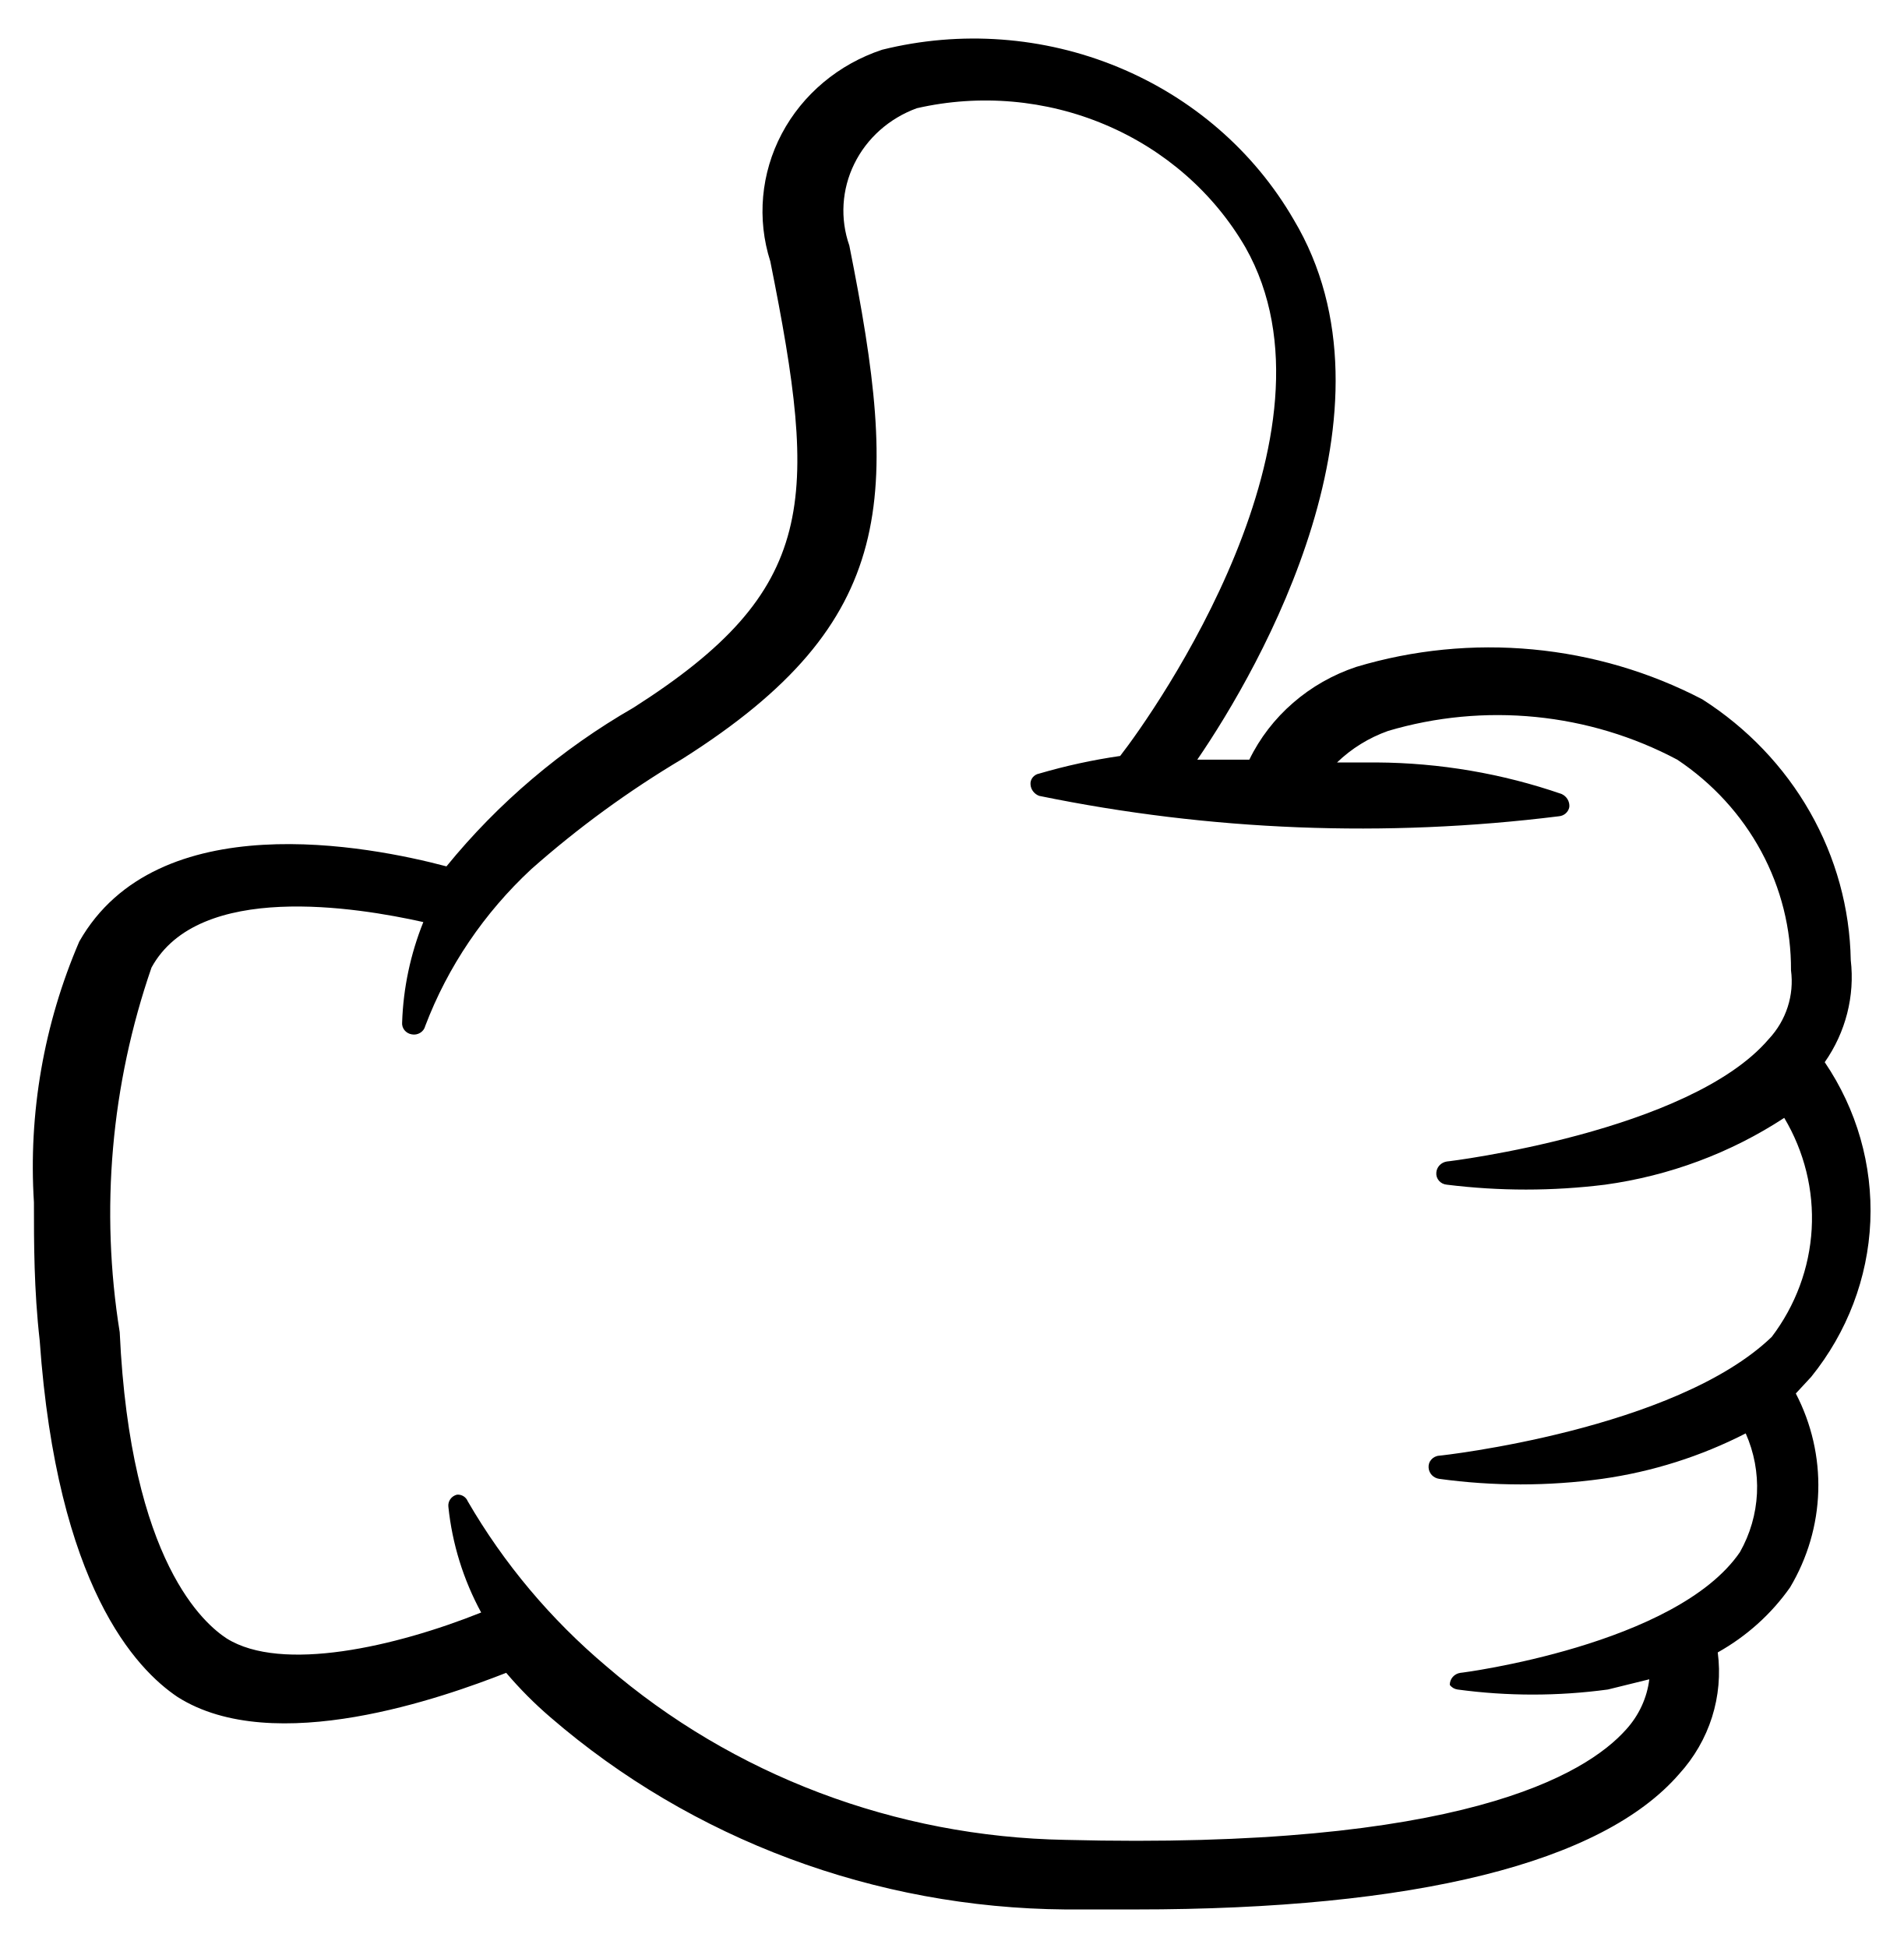
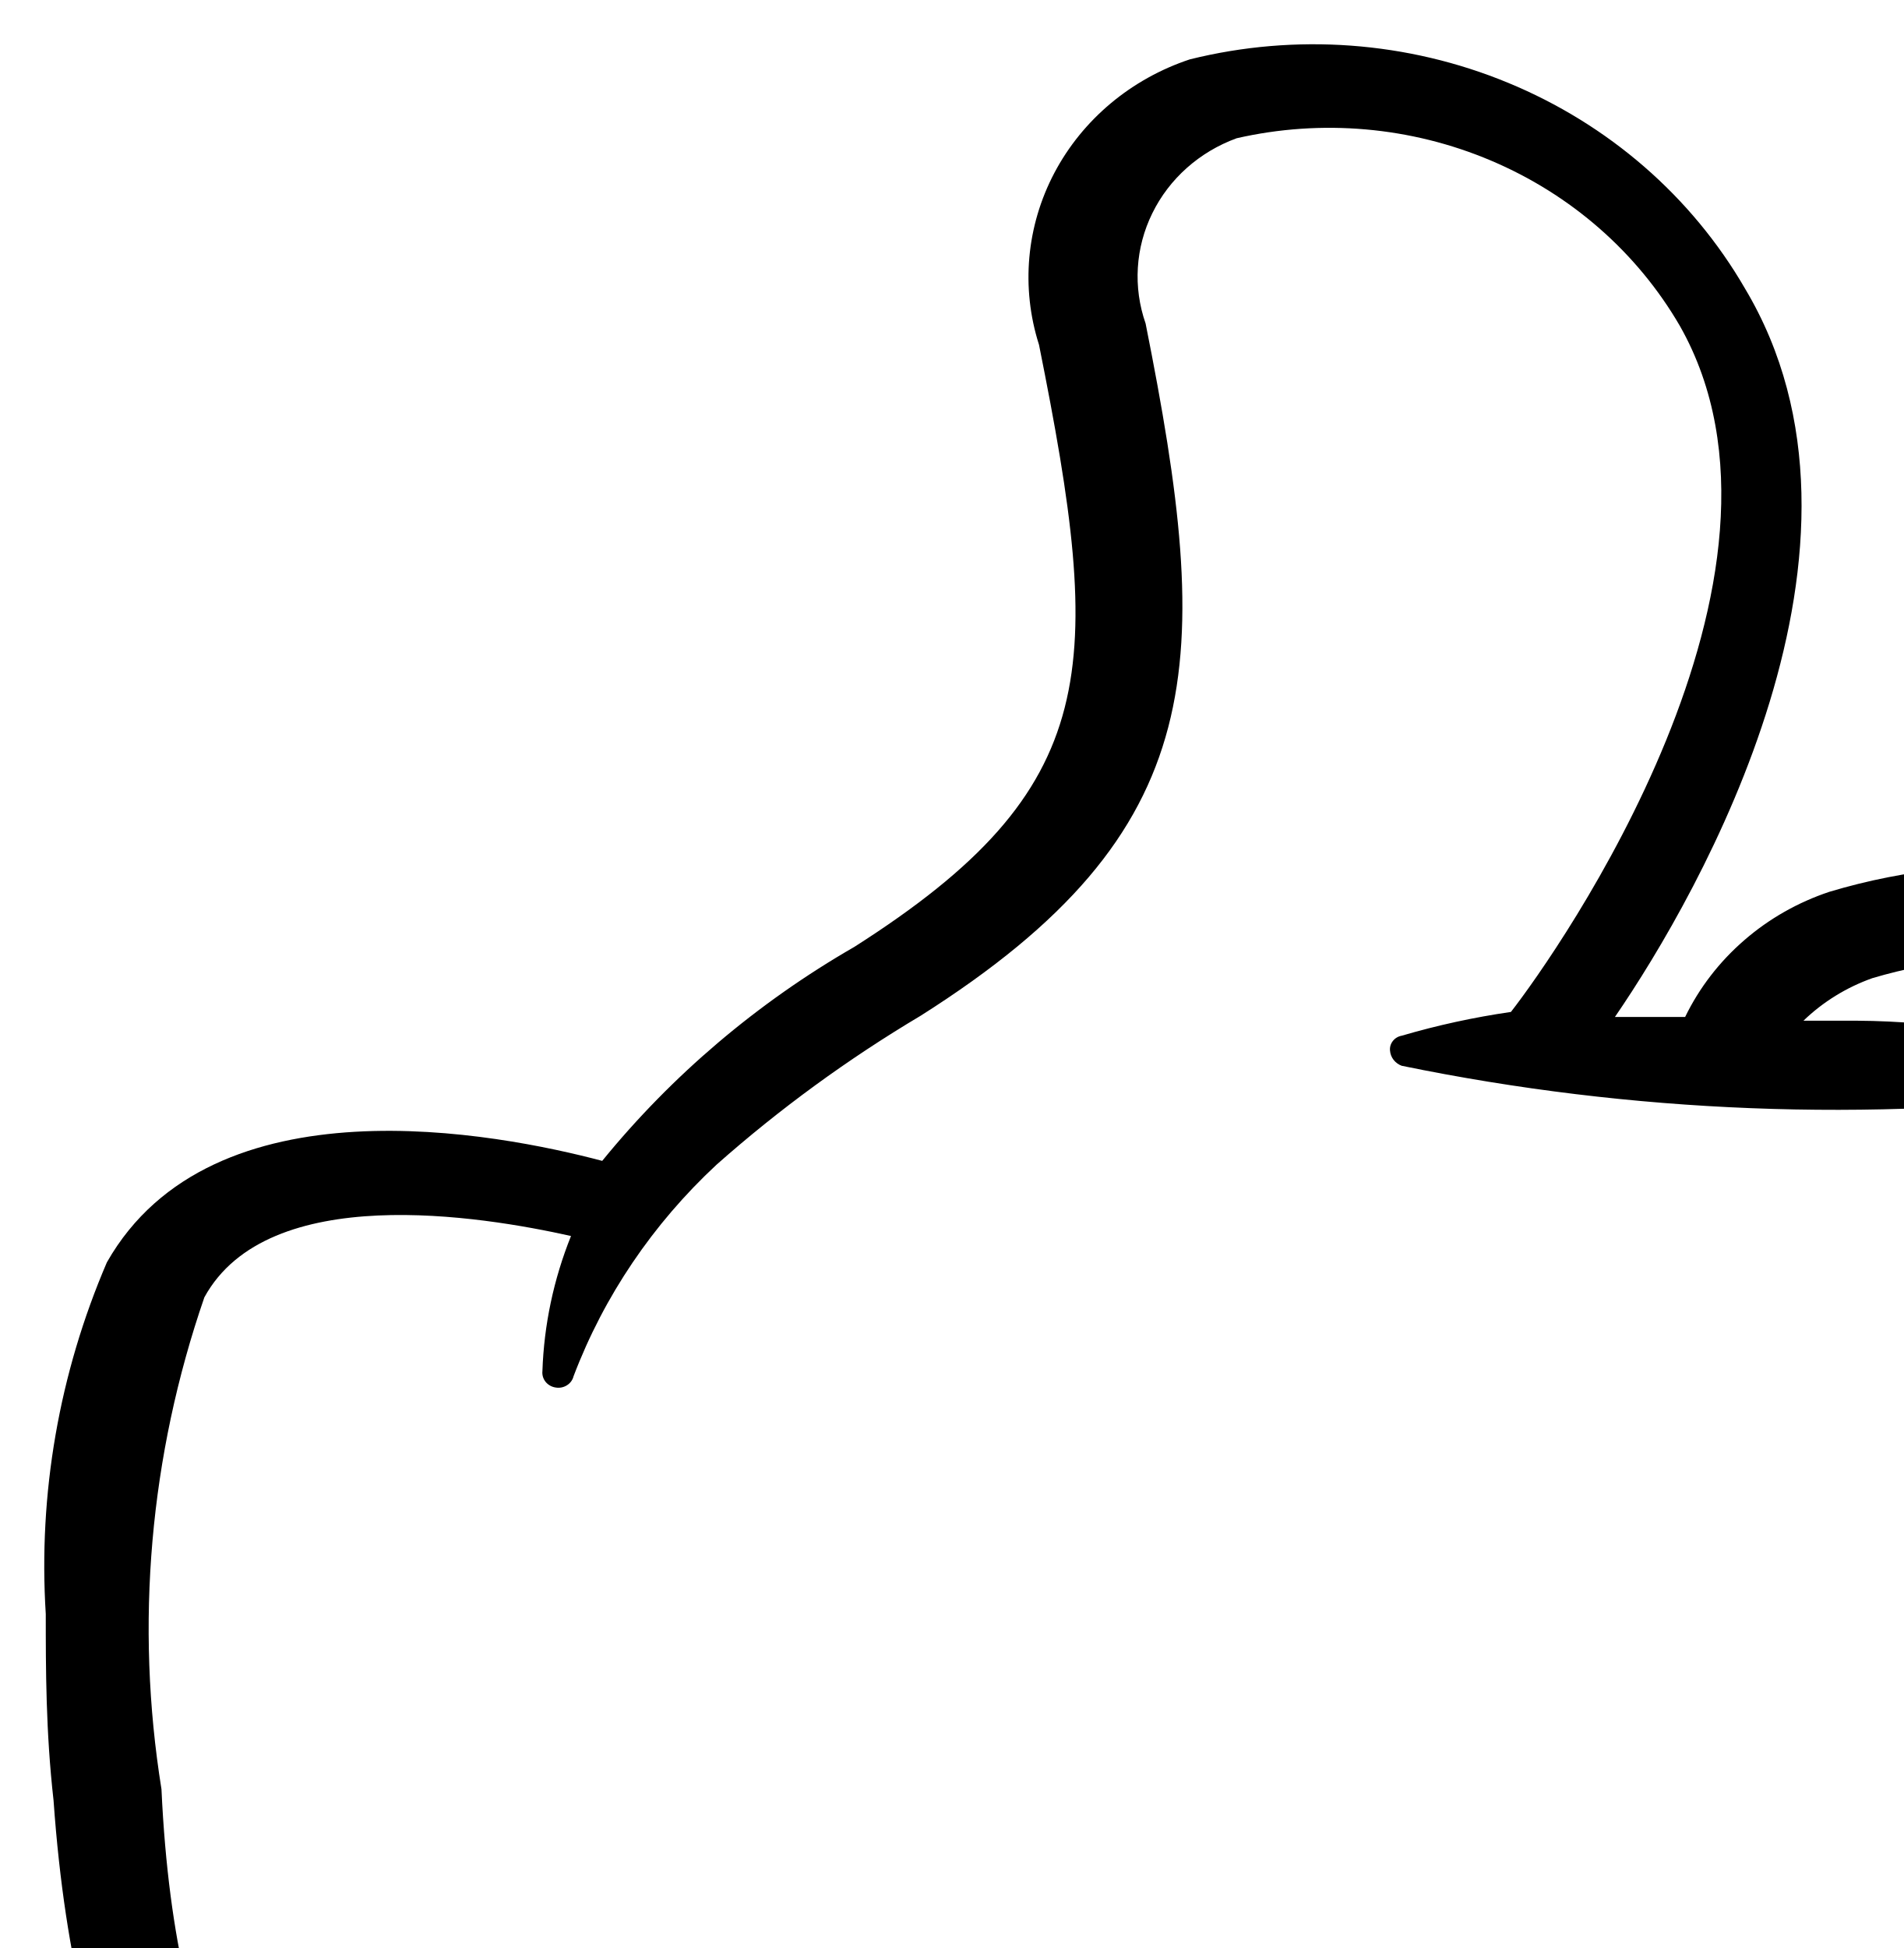
- <svg xmlns="http://www.w3.org/2000/svg" width="43" height="44" viewBox="0 0 58 59">
+ <svg xmlns="http://www.w3.org/2000/svg" width="current" height="current" viewBox="0 0 43 44">
  <path d="M55.193 41.772C56.29 40.414 56.919 38.761 56.993 37.043C57.066 35.324 56.581 33.627 55.604 32.187C56.243 31.274 56.525 30.171 56.397 29.077C56.369 27.499 55.943 25.951 55.155 24.567C54.367 23.183 53.241 22.004 51.874 21.132C50.274 20.298 48.517 19.781 46.706 19.611C44.895 19.441 43.067 19.622 41.33 20.143C40.618 20.38 39.962 20.753 39.403 21.239C38.843 21.724 38.389 22.313 38.07 22.97H36.484C38.422 20.143 42.887 12.311 39.421 6.515C38.219 4.439 36.337 2.805 34.067 1.869C31.798 0.932 29.27 0.747 26.88 1.341C25.554 1.781 24.458 2.699 23.822 3.901C23.187 5.104 23.061 6.498 23.473 7.788C24.941 15.11 24.941 17.796 19.302 21.387C17.111 22.648 15.18 24.287 13.605 26.221C11.255 25.599 4.794 24.327 2.415 28.512C1.335 31.025 0.863 33.742 1.034 36.456C1.034 37.7 1.034 39.114 1.21 40.669C1.739 48.161 4.147 50.677 5.41 51.526C8.347 53.392 13.546 51.526 15.425 50.791C15.838 51.277 16.289 51.731 16.776 52.148C21.09 55.872 26.666 57.953 32.46 58H34.604C43.121 58 48.819 56.586 51.169 53.872C51.626 53.37 51.967 52.78 52.169 52.142C52.371 51.503 52.431 50.831 52.344 50.169C53.223 49.677 53.976 49 54.547 48.189C55.08 47.295 55.376 46.287 55.407 45.256C55.437 44.225 55.202 43.203 54.723 42.28L55.193 41.772ZM44.414 51.299C45.934 51.505 47.476 51.505 48.996 51.299L50.258 50.988C50.189 51.554 49.943 52.086 49.554 52.515C48.32 53.9 44.502 56.191 32.46 55.88C27.292 55.788 22.331 53.911 18.48 50.593C16.781 49.161 15.351 47.458 14.251 45.56C14.226 45.498 14.181 45.446 14.123 45.41C14.065 45.374 13.996 45.358 13.928 45.362C13.845 45.382 13.772 45.43 13.724 45.498C13.675 45.566 13.654 45.648 13.663 45.73C13.779 46.856 14.118 47.95 14.662 48.953C12.048 49.999 8.582 50.79 6.908 49.744C6.262 49.32 3.971 47.454 3.648 40.414C3.049 36.689 3.382 32.88 4.617 29.303C6.056 26.674 10.873 27.465 12.9 27.918C12.508 28.893 12.289 29.926 12.254 30.971C12.245 31.057 12.271 31.143 12.325 31.211C12.38 31.279 12.459 31.325 12.547 31.339C12.637 31.356 12.729 31.339 12.806 31.291C12.883 31.244 12.937 31.17 12.958 31.084C13.645 29.276 14.75 27.643 16.189 26.306C17.612 25.046 19.156 23.92 20.8 22.942C27.409 18.757 27.409 14.969 25.881 7.307C25.595 6.489 25.649 5.596 26.033 4.816C26.416 4.035 27.099 3.429 27.937 3.123C29.859 2.684 31.876 2.861 33.683 3.627C35.491 4.392 36.989 5.704 37.952 7.363C41.154 13.018 35.192 21.5 34.134 22.857C33.299 22.978 32.475 23.157 31.667 23.394C31.587 23.408 31.515 23.451 31.466 23.514C31.417 23.577 31.394 23.655 31.403 23.733C31.409 23.808 31.437 23.88 31.484 23.94C31.531 24 31.594 24.046 31.667 24.073C36.869 25.141 42.222 25.351 47.498 24.695C47.577 24.689 47.652 24.659 47.71 24.607C47.769 24.556 47.808 24.487 47.821 24.412C47.829 24.331 47.81 24.249 47.768 24.178C47.726 24.107 47.663 24.051 47.586 24.016C45.776 23.391 43.869 23.066 41.947 23.055H40.743C41.183 22.63 41.714 22.302 42.299 22.094C43.754 21.663 45.283 21.519 46.797 21.669C48.311 21.82 49.778 22.262 51.11 22.97C52.187 23.688 53.065 24.647 53.669 25.766C54.273 26.884 54.584 28.128 54.576 29.388C54.626 29.763 54.592 30.144 54.475 30.505C54.359 30.866 54.163 31.199 53.9 31.48C51.492 34.307 44.15 35.212 44.091 35.212C44.005 35.225 43.926 35.265 43.867 35.327C43.809 35.389 43.773 35.468 43.768 35.551C43.764 35.596 43.769 35.641 43.783 35.684C43.797 35.726 43.82 35.766 43.85 35.8C43.88 35.834 43.916 35.862 43.958 35.883C43.999 35.903 44.044 35.915 44.091 35.919C45.69 36.117 47.308 36.117 48.907 35.919C50.866 35.65 52.734 34.954 54.37 33.883C54.983 34.912 55.274 36.09 55.206 37.274C55.138 38.458 54.715 39.598 53.989 40.556C51.051 43.383 43.914 44.175 43.856 44.175C43.809 44.178 43.764 44.191 43.723 44.211C43.682 44.231 43.645 44.26 43.615 44.294C43.585 44.328 43.562 44.367 43.548 44.41C43.534 44.453 43.529 44.498 43.533 44.542C43.538 44.626 43.574 44.705 43.632 44.767C43.691 44.828 43.77 44.869 43.856 44.881C45.502 45.107 47.173 45.107 48.819 44.881C50.35 44.665 51.83 44.196 53.196 43.496C53.452 44.073 53.569 44.698 53.539 45.325C53.508 45.952 53.331 46.564 53.019 47.115C51.081 49.942 44.561 50.791 44.502 50.791C44.411 50.804 44.328 50.849 44.269 50.916C44.21 50.984 44.178 51.07 44.179 51.158C44.206 51.196 44.241 51.227 44.281 51.252C44.322 51.276 44.367 51.292 44.414 51.299Z" stroke="current" stroke-width="1.5" stroke-linejoin="round" />
</svg>
